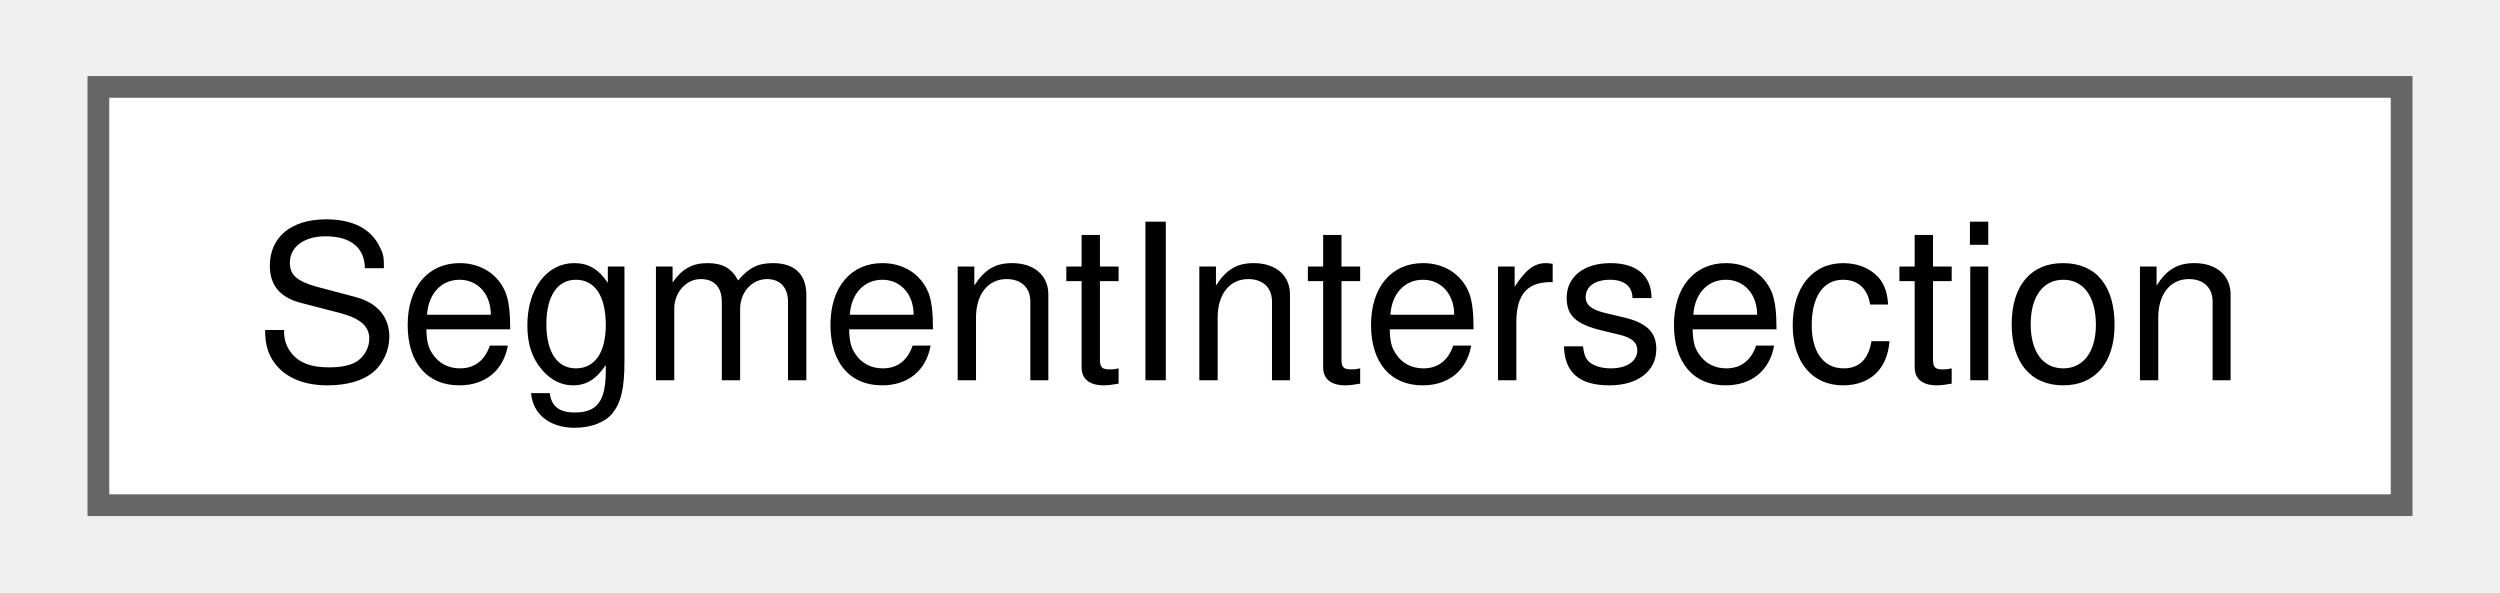
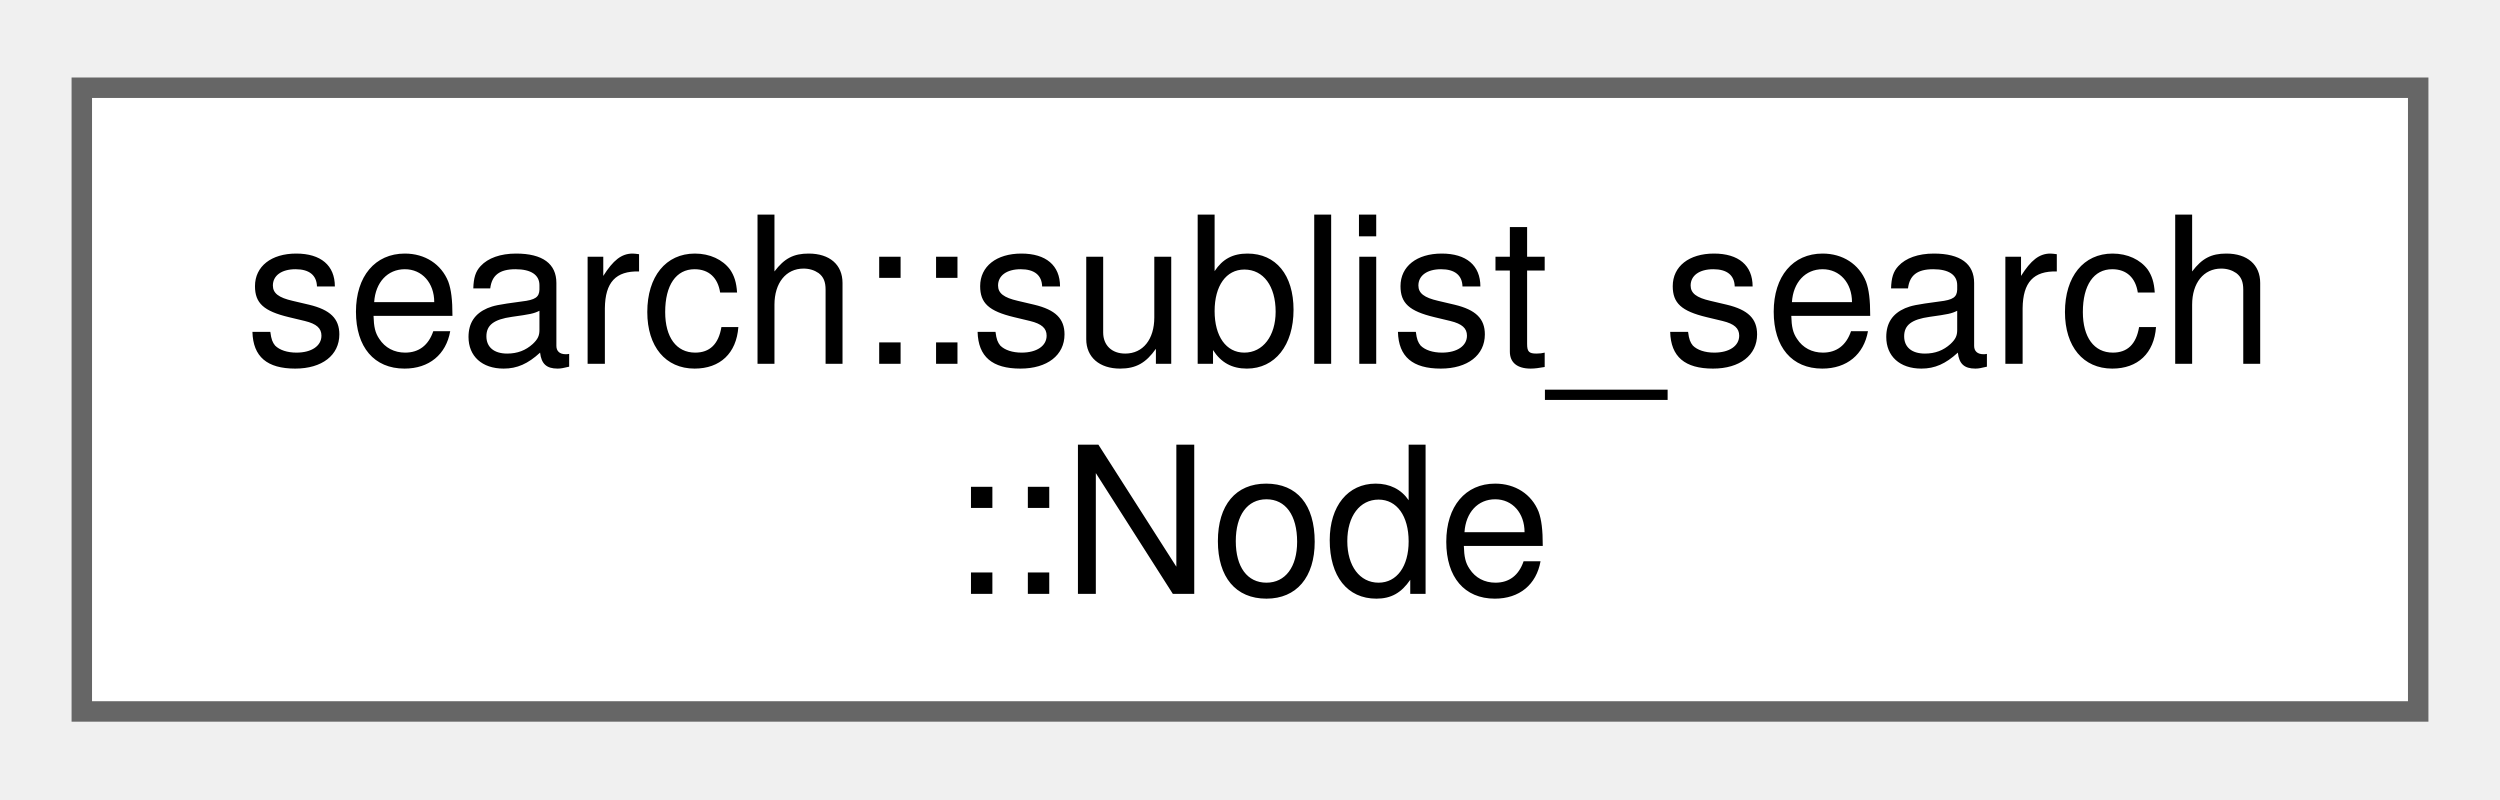
- <svg xmlns="http://www.w3.org/2000/svg" xmlns:xlink="http://www.w3.org/1999/xlink" width="114pt" height="27pt" viewBox="0.00 0.00 114.00 27.25">
-   <g id="graph0" class="graph" transform="scale(1 1) rotate(0) translate(4 23.25)">
+ <svg xmlns="http://www.w3.org/2000/svg" xmlns:xlink="http://www.w3.org/1999/xlink" width="122pt" height="39pt" viewBox="0.00 0.00 122.25 38.50">
+   <g id="graph0" class="graph" transform="scale(1 1) rotate(0) translate(4 34.5)">
    <g id="Node000000" class="node">
      <g id="a_Node000000">
-         <a xlink:href="d4/db4/struct_segment_intersection.html" target="_top" xlink:title=" ">
-           <polygon fill="white" stroke="#666666" points="106,-19.25 0,-19.25 0,0 106,0 106,-19.25" />
-           <text text-anchor="middle" x="53" y="-5.75" font-family="Helvetica,sans-Serif" font-size="10.00">SegmentIntersection</text>
+         <a xlink:href="da/d61/structsearch_1_1sublist__search_1_1_node.html" target="_top" xlink:title="A Node structure representing a single link Node in a linked list.">
+           <polygon fill="white" stroke="#666666" points="114.25,-30.5 0,-30.5 0,0 114.25,0 114.25,-30.5" />
+           <text text-anchor="start" x="8" y="-17" font-family="Helvetica,sans-Serif" font-size="10.00">search::sublist_search</text>
+           <text text-anchor="middle" x="57.13" y="-5.75" font-family="Helvetica,sans-Serif" font-size="10.00">::Node</text>
        </a>
      </g>
    </g>
  </g>
</svg>
